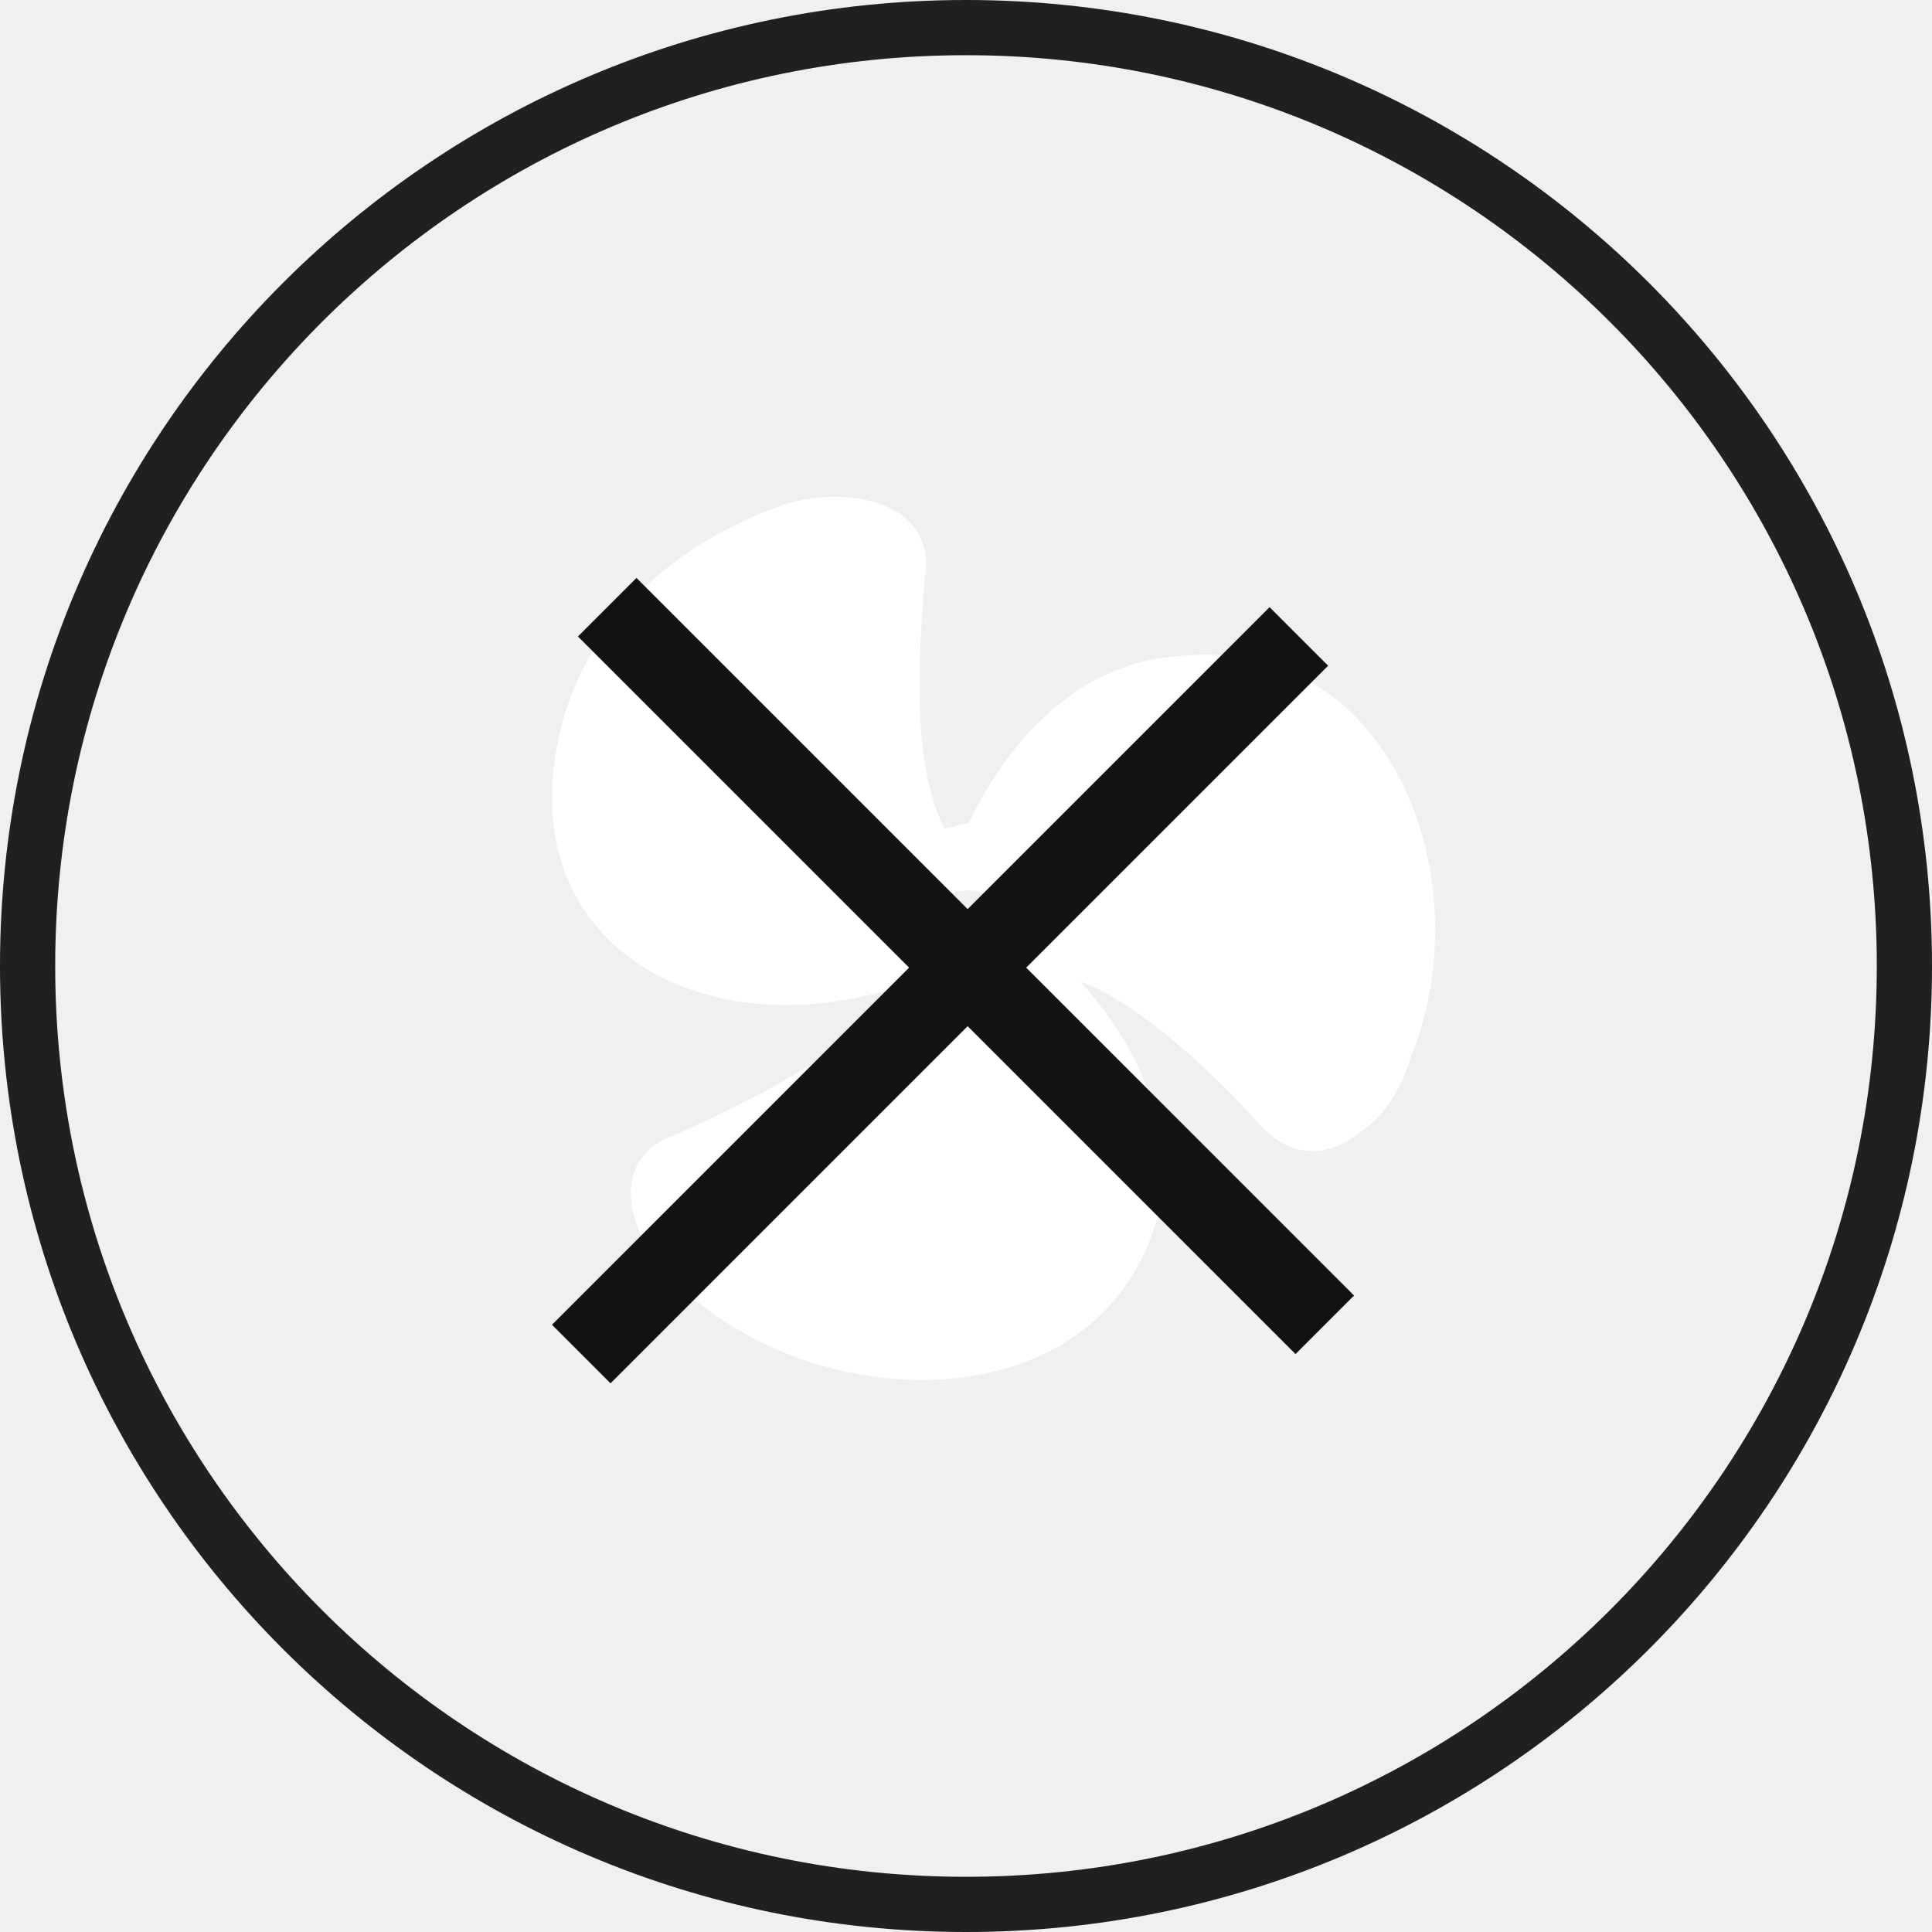
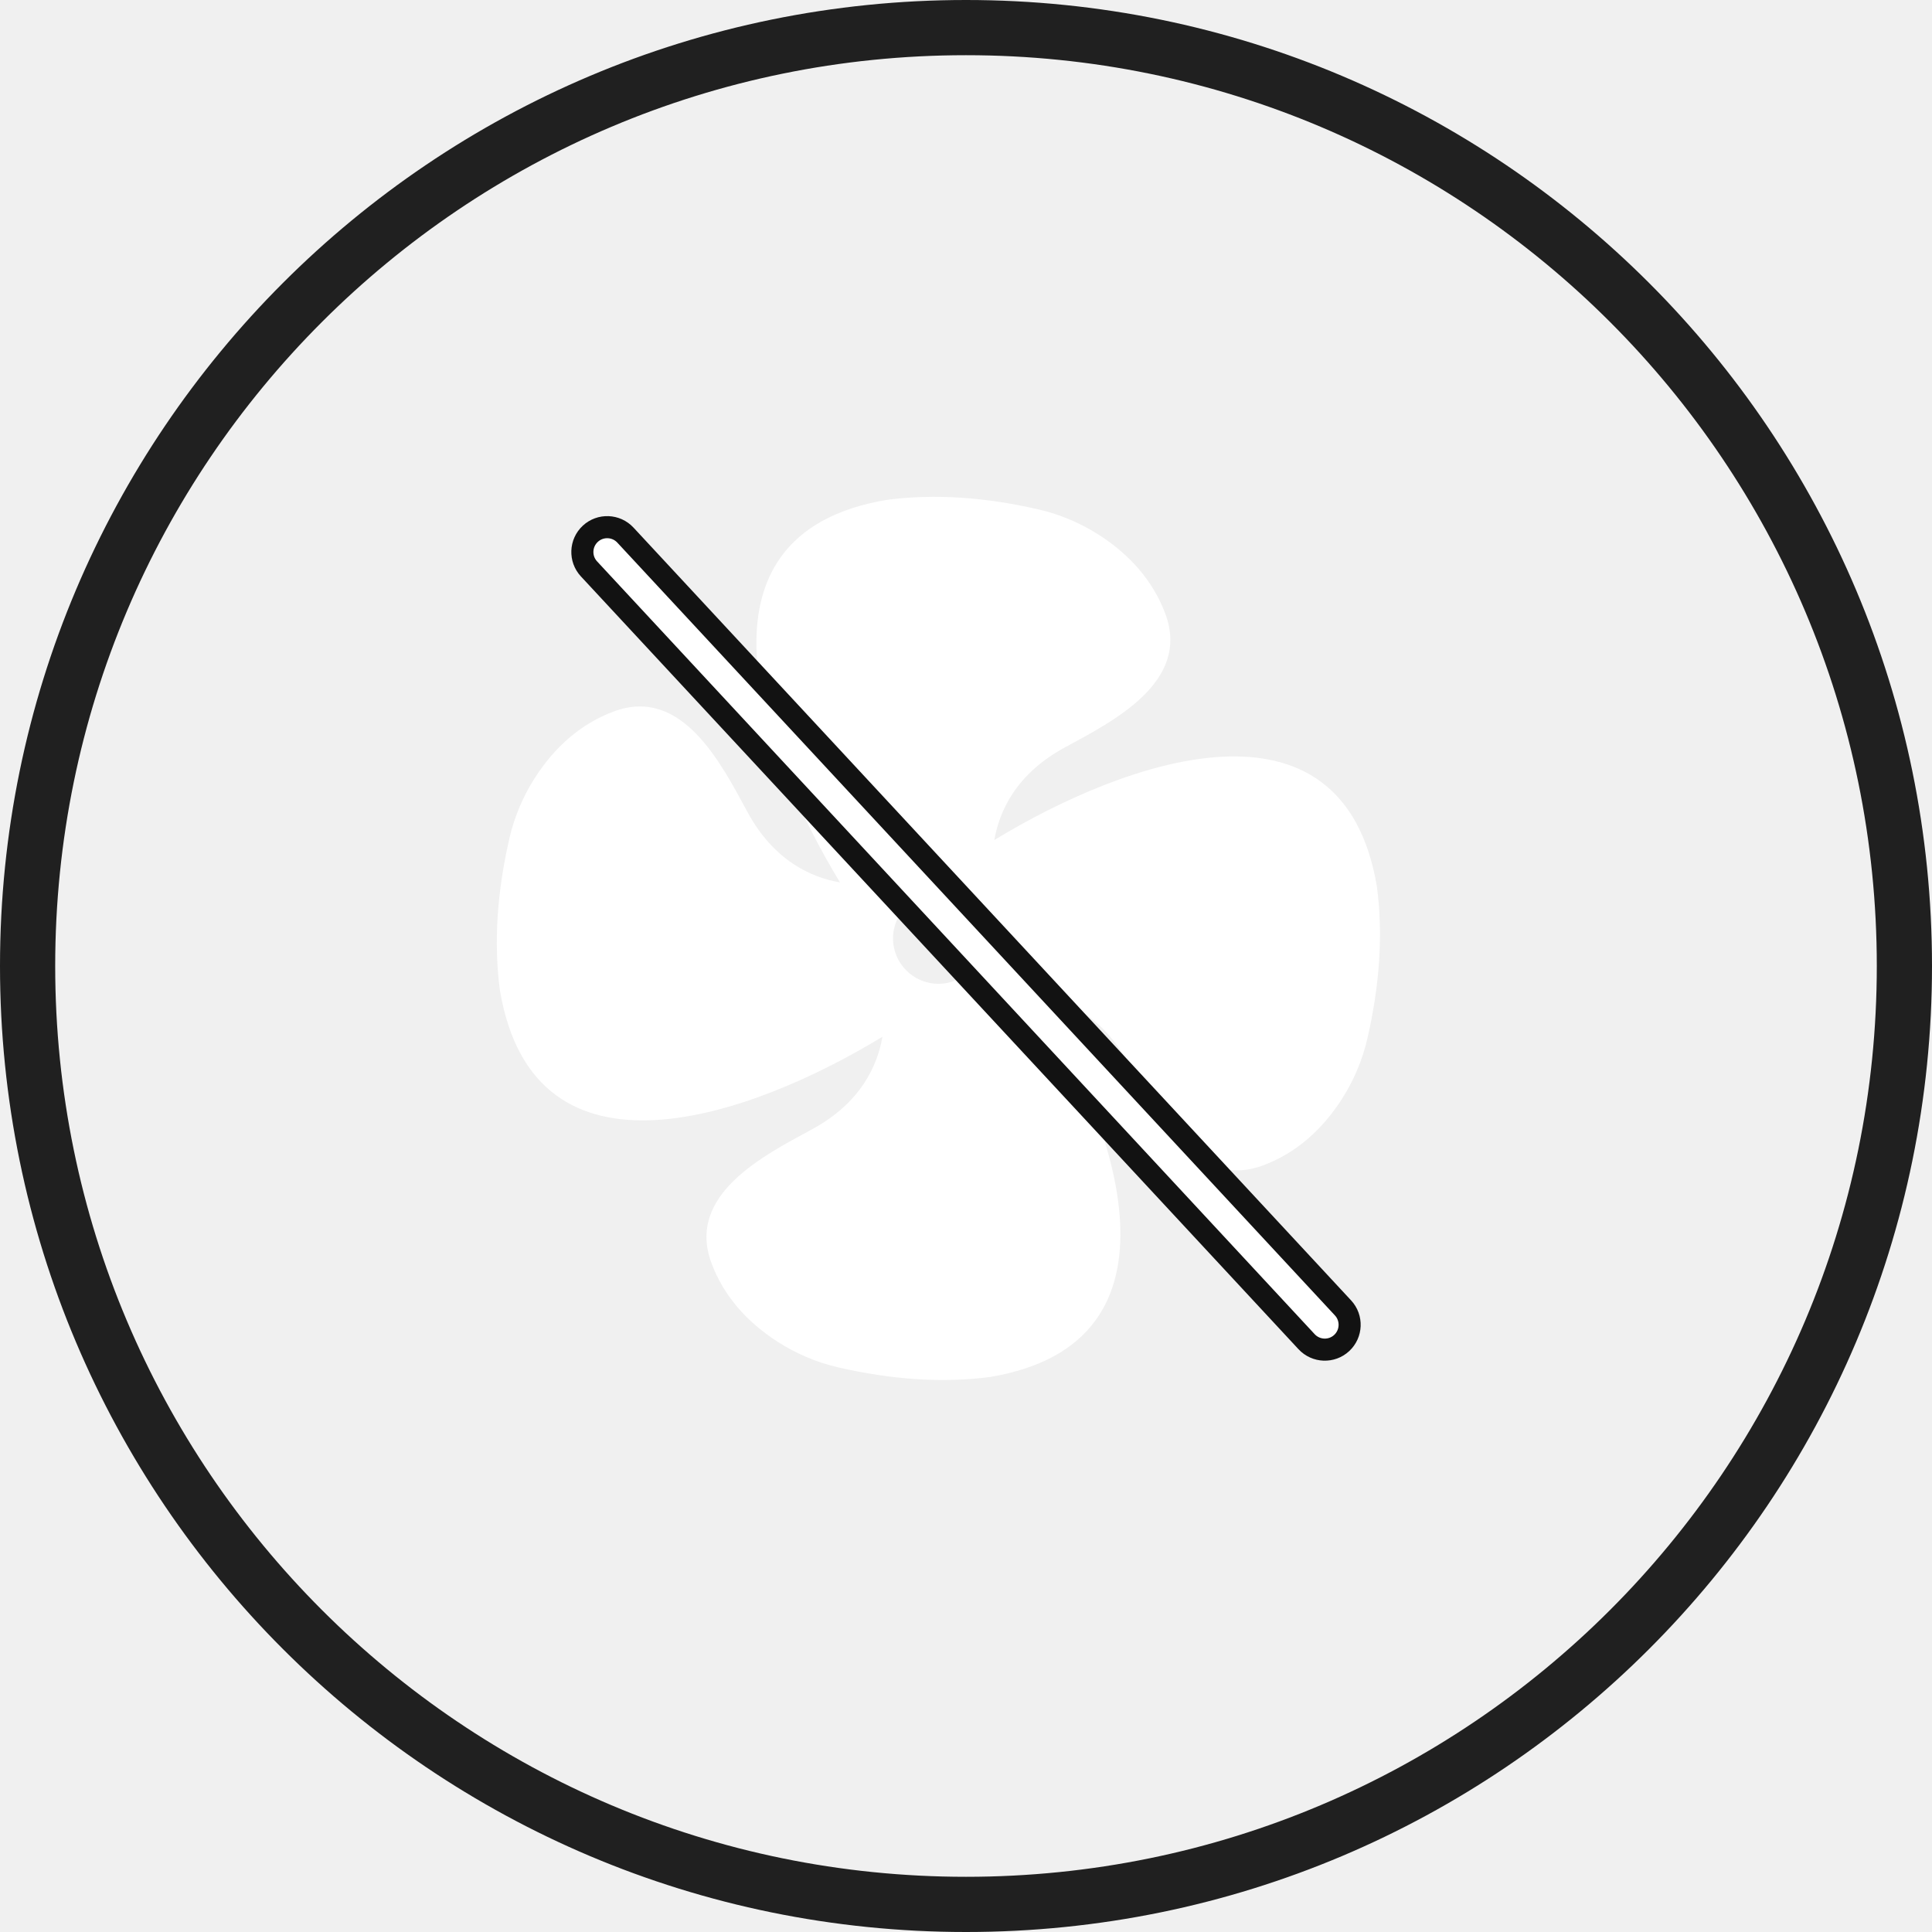
<svg xmlns="http://www.w3.org/2000/svg" width="35" height="35" viewBox="0 0 35 35" fill="none">
  <circle cx="17.5" cy="17.5" r="17" stroke="#202020" />
-   <path d="M17.542 14.919C18.51 12.928 19.919 11.975 21.328 11.889C25.202 11.456 26.875 15.957 25.554 19.161C25.378 19.767 25.026 20.286 24.586 20.546C24.057 20.979 23.353 20.979 22.825 20.373C22.032 19.507 20.712 18.208 19.567 17.776C20.888 19.247 21.24 20.719 20.976 22.017C20.007 25.654 15.165 25.74 12.523 23.489C11.555 22.797 10.762 21.065 12.259 20.546C13.404 20.026 15.429 19.074 16.133 18.035C16.133 18.035 16.133 18.035 16.045 17.949C12.699 18.901 9.53 17.169 10.058 13.707C10.322 11.889 11.555 10.157 14.02 9.205C15.077 8.772 17.014 8.945 16.75 10.504C16.661 11.802 16.485 13.707 17.102 15.005C17.278 15.005 17.366 14.919 17.542 14.919ZM18.246 16.823C18.246 16.39 17.894 16.131 17.542 16.131C17.102 16.131 16.837 16.39 16.837 16.823C16.837 17.169 17.102 17.516 17.542 17.516C17.894 17.516 18.246 17.169 18.246 16.823Z" fill="white" />
-   <path d="M11 11L24 24" stroke="#121212" stroke-width="1.5" />
-   <line x1="23.53" y1="11.53" x2="10.53" y2="24.53" stroke="#121212" stroke-width="1.5" />
+   <path d="M24.944 16.062C24.32 12.345 20.363 13.788 18.013 15.218C18.103 14.703 18.4 14.022 19.295 13.538C20.174 13.062 21.567 12.355 21.113 11.124C20.889 10.518 20.461 10.047 19.918 9.696C19.583 9.48 19.209 9.32 18.82 9.23C17.86 9.009 16.939 8.94 16.062 9.056C12.344 9.679 13.788 13.637 15.218 15.986C14.703 15.897 14.022 15.6 13.538 14.705C13.062 13.826 12.355 12.433 11.124 12.887C10.518 13.111 10.047 13.538 9.696 14.082C9.48 14.417 9.32 14.791 9.23 15.18C9.009 16.14 8.94 17.061 9.056 17.938C9.679 21.656 13.637 20.212 15.986 18.782C15.897 19.298 15.6 19.978 14.705 20.462C13.826 20.938 12.433 21.645 12.887 22.877C13.111 23.483 13.538 23.953 14.082 24.304C14.417 24.52 14.791 24.68 15.18 24.77C16.14 24.991 17.061 25.06 17.938 24.945C21.656 24.321 20.212 20.364 18.783 18.014C19.298 18.104 19.978 18.4 20.462 19.295C20.937 20.174 21.645 21.567 22.877 21.114C23.483 20.89 23.953 20.462 24.304 19.919C24.52 19.583 24.68 19.209 24.77 18.82C24.991 17.86 25.06 16.939 24.944 16.062ZM17 17.822C16.546 17.822 16.178 17.453 16.178 17C16.178 16.545 16.546 16.177 17 16.177C17.454 16.177 17.823 16.545 17.823 17C17.822 17.453 17.454 17.822 17 17.822Z" fill="white" />
+   <path d="M10.694 9.67C10.876 9.501 11.161 9.512 11.33 9.694L24.33 23.694C24.499 23.876 24.488 24.161 24.306 24.33C24.124 24.499 23.839 24.488 23.67 24.306L10.67 10.306C10.501 10.124 10.512 9.839 10.694 9.67Z" fill="white" stroke="#121212" stroke-width="0.4" stroke-linecap="round" />
</svg>
